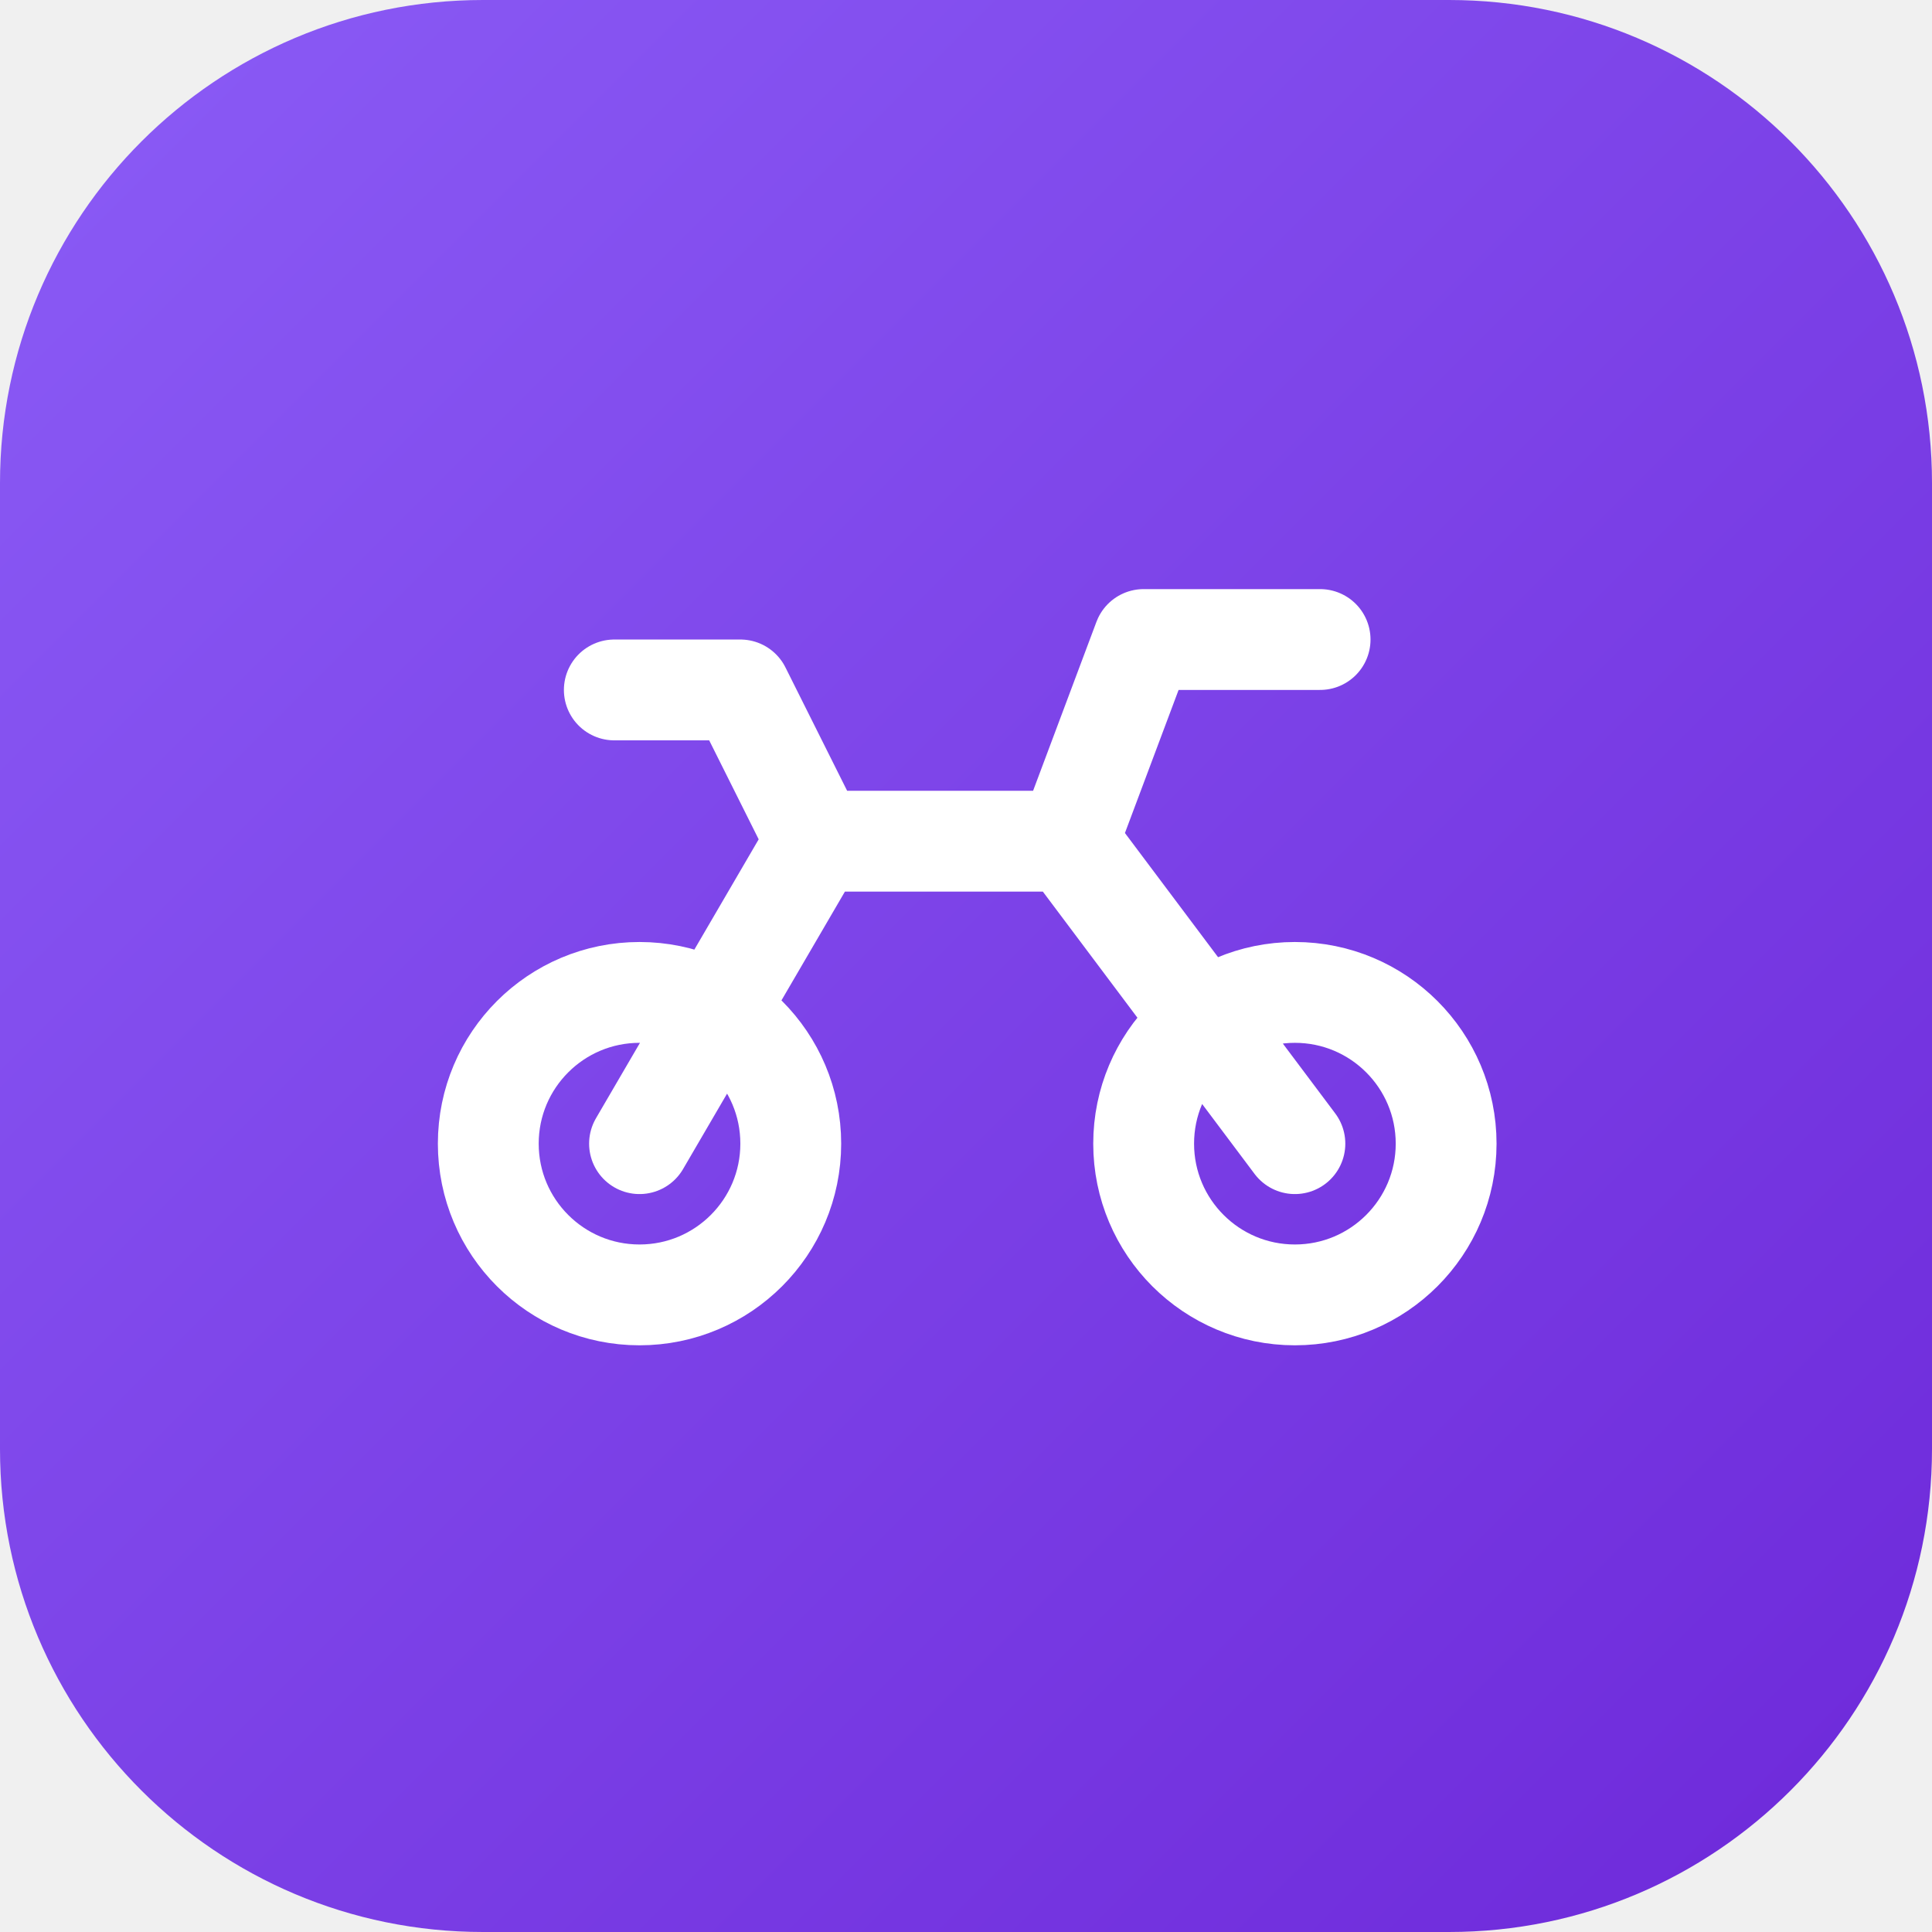
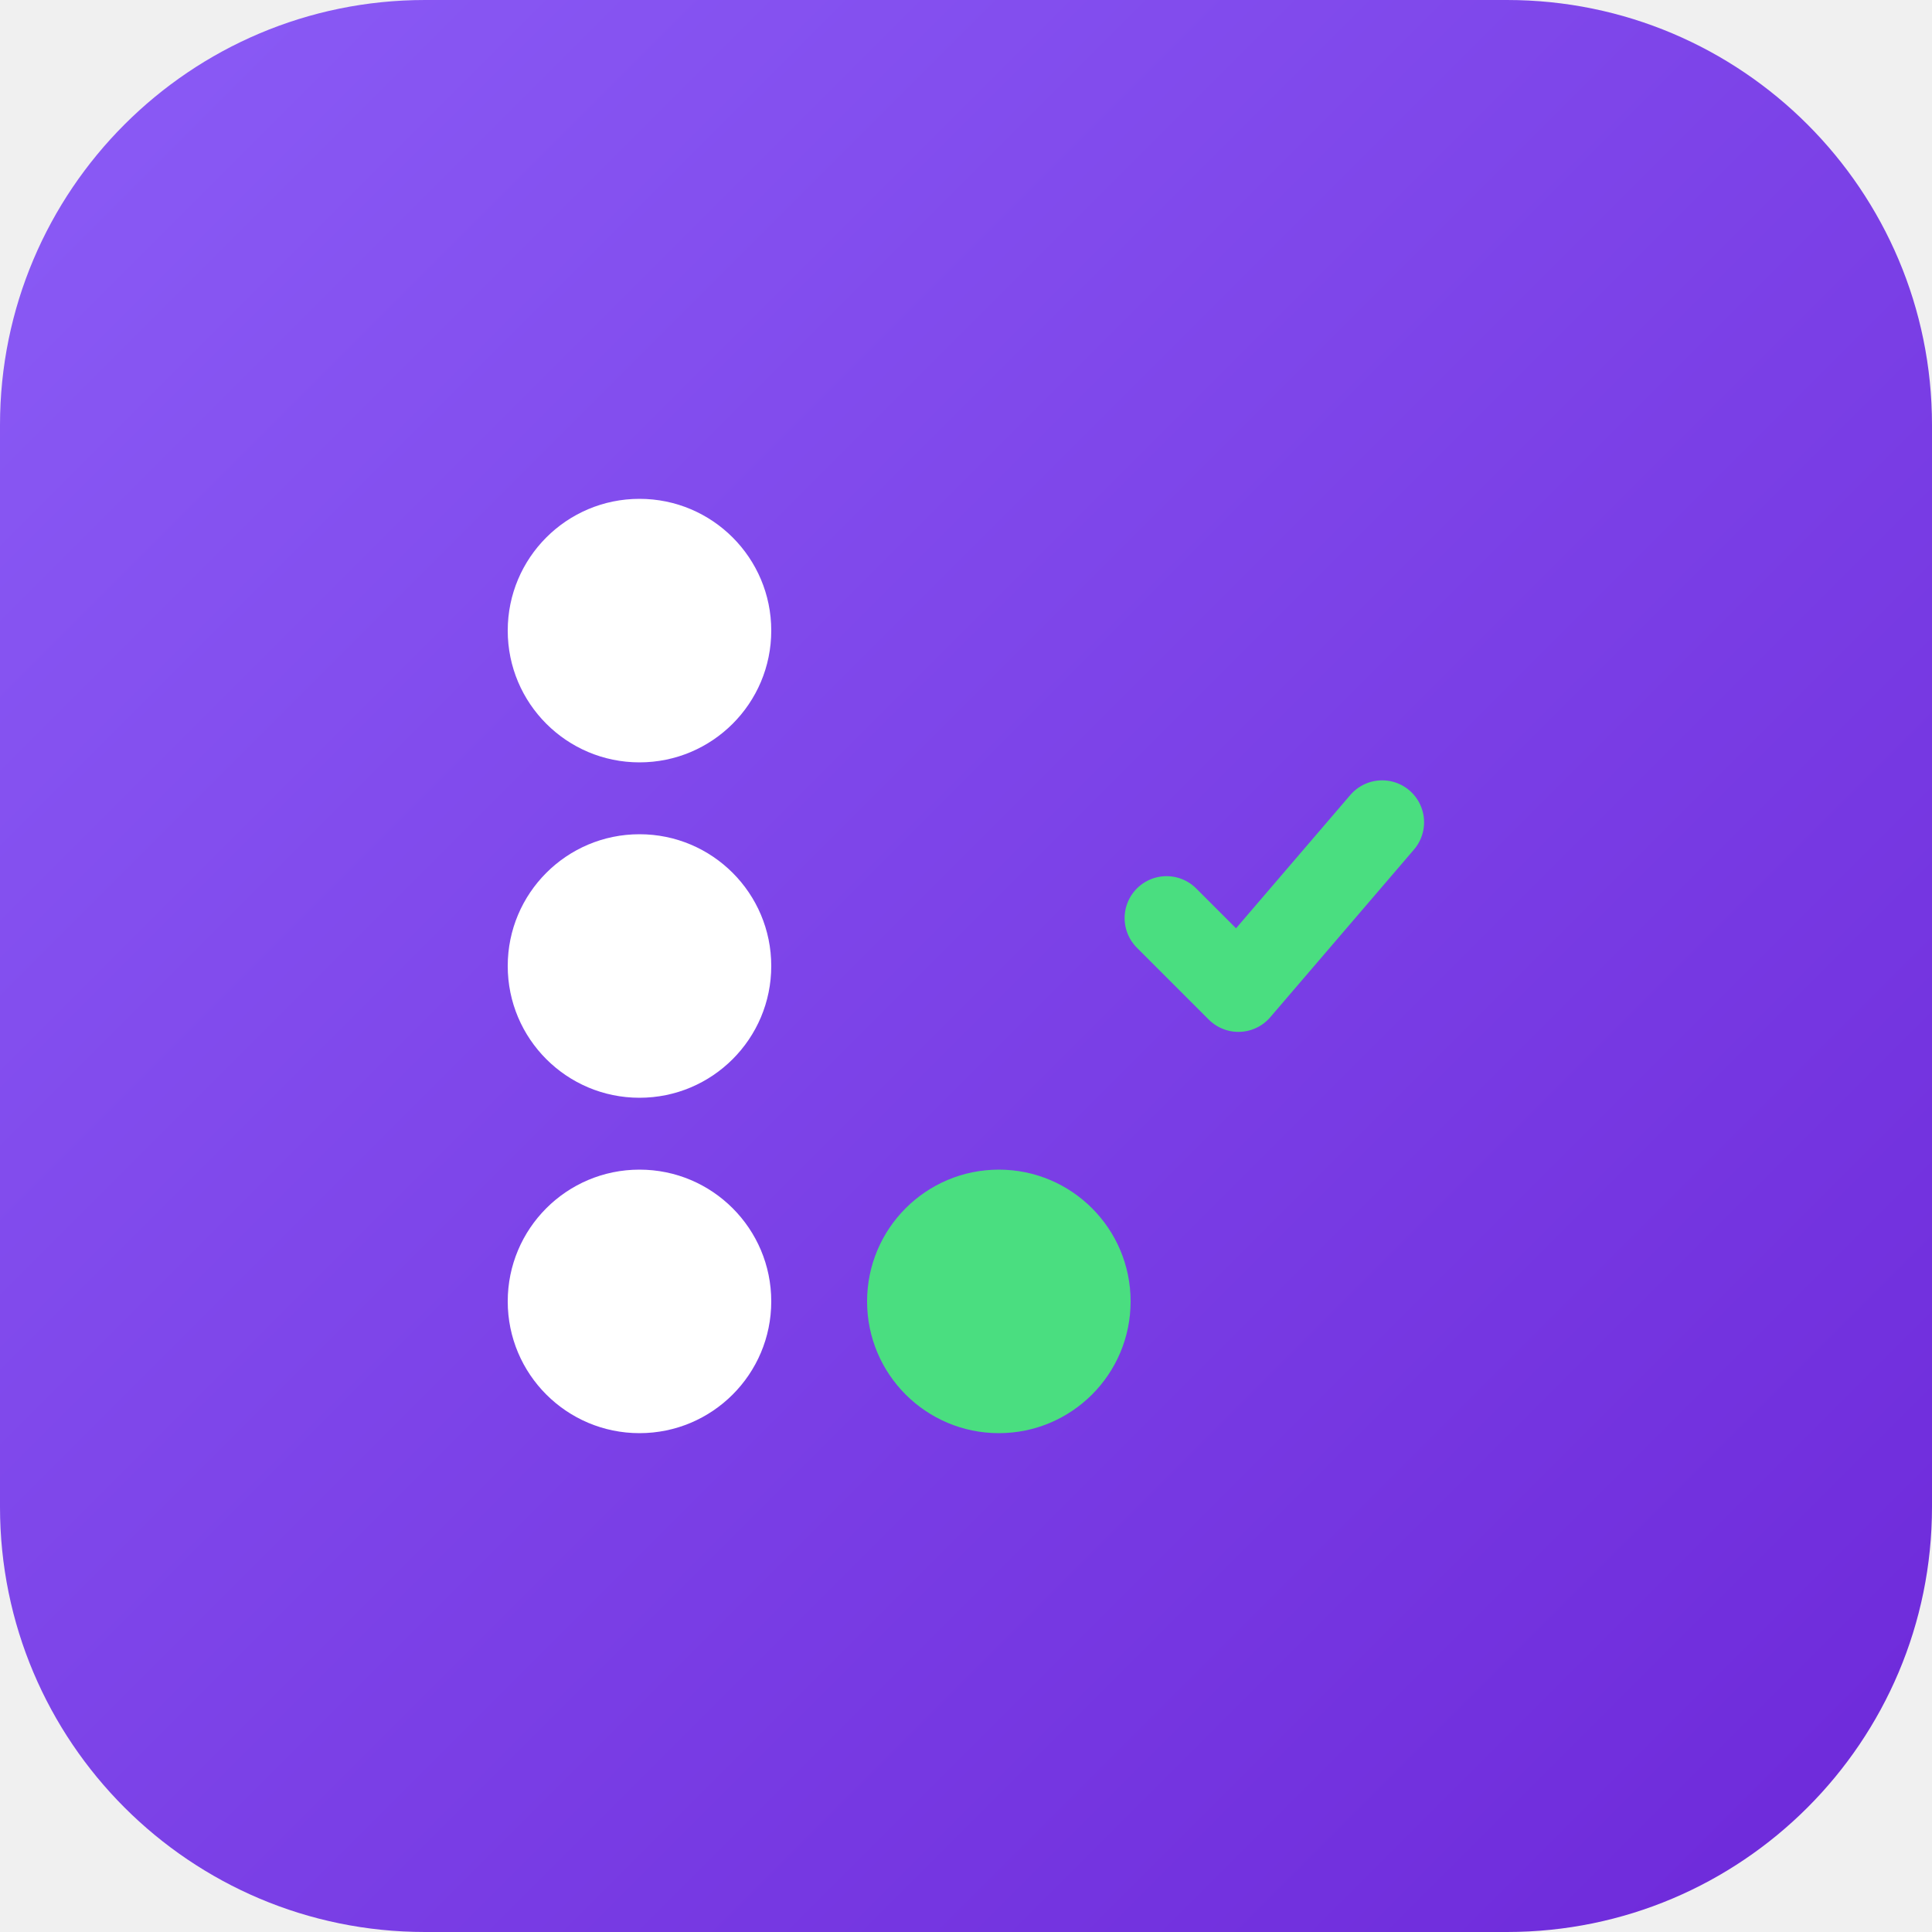
- <svg xmlns="http://www.w3.org/2000/svg" viewBox="0 0 64 64">
+ <svg xmlns="http://www.w3.org/2000/svg" viewBox="0 0 100 100" role="img" aria-label="LETO">
  <defs>
    <linearGradient id="g" x1="0" y1="0" x2="1" y2="1">
      <stop offset="0" stop-color="#8B5CF6" />
      <stop offset="1" stop-color="#6D28D9" />
    </linearGradient>
  </defs>
-   <rect width="64" height="64" rx="16" fill="url(#g)" />
-   <g transform="translate(12 12) scale(1.67)" fill="none" stroke="#fff" stroke-width="2" stroke-linecap="round" stroke-linejoin="round">
-     <path d="M5.5 18.5a3 3 0 100-6 3 3 0 000 6z M18.5 18.5a3 3 0 100-6 3 3 0 000 6z M5.5 15.5l3.5-6h5l4.5 6 M9 9.5L7.5 6.5H5 M14 9.5l1.5-4H19" />
+   <rect width="100" height="100" rx="22" fill="url(#g)" />
+   <g transform="translate(14.5 19) scale(0.62)">
+     <circle cx="30" cy="22" r="11" fill="#FFFFFF" />
+     <circle cx="30" cy="50" r="11" fill="#FFFFFF" />
+     <circle cx="30" cy="78" r="11" fill="#FFFFFF" />
+     <circle cx="60" cy="78" r="11" fill="#4ADE80" />
+     <path d="M74 46 L80 52 L92 38" fill="none" stroke="#4ADE80" stroke-width="7" stroke-linecap="round" stroke-linejoin="round" />
  </g>
</svg>
